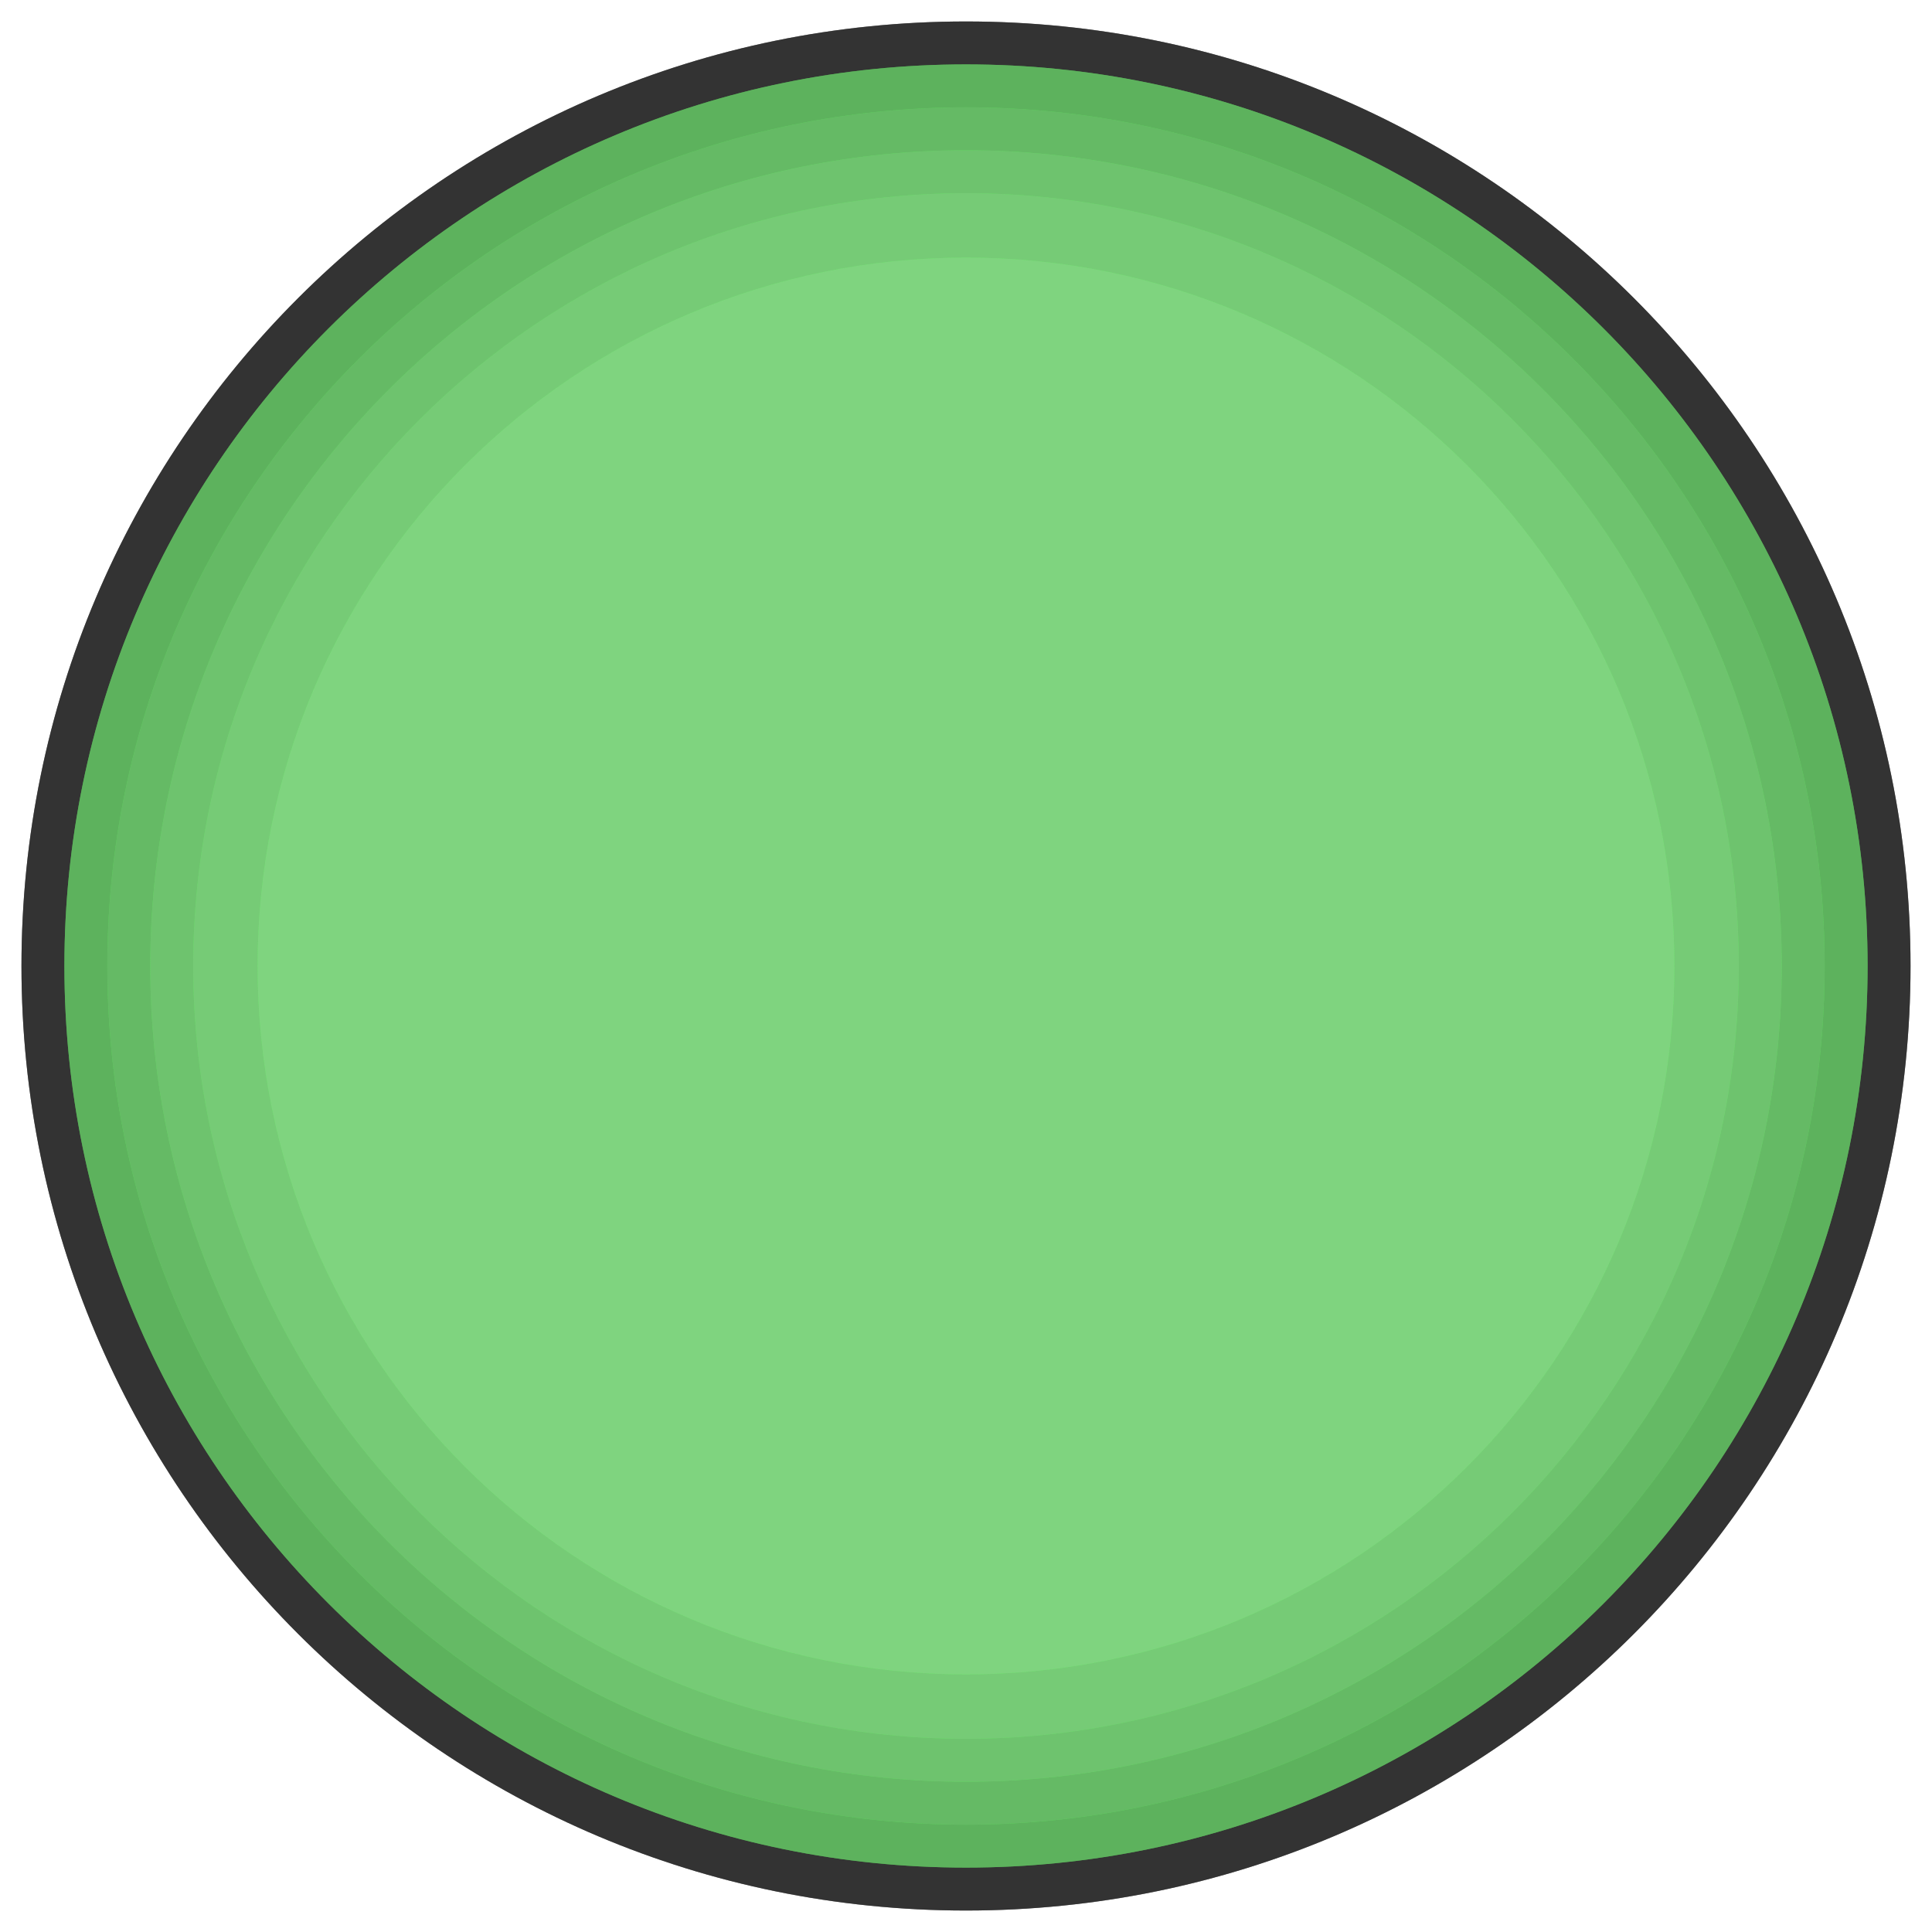
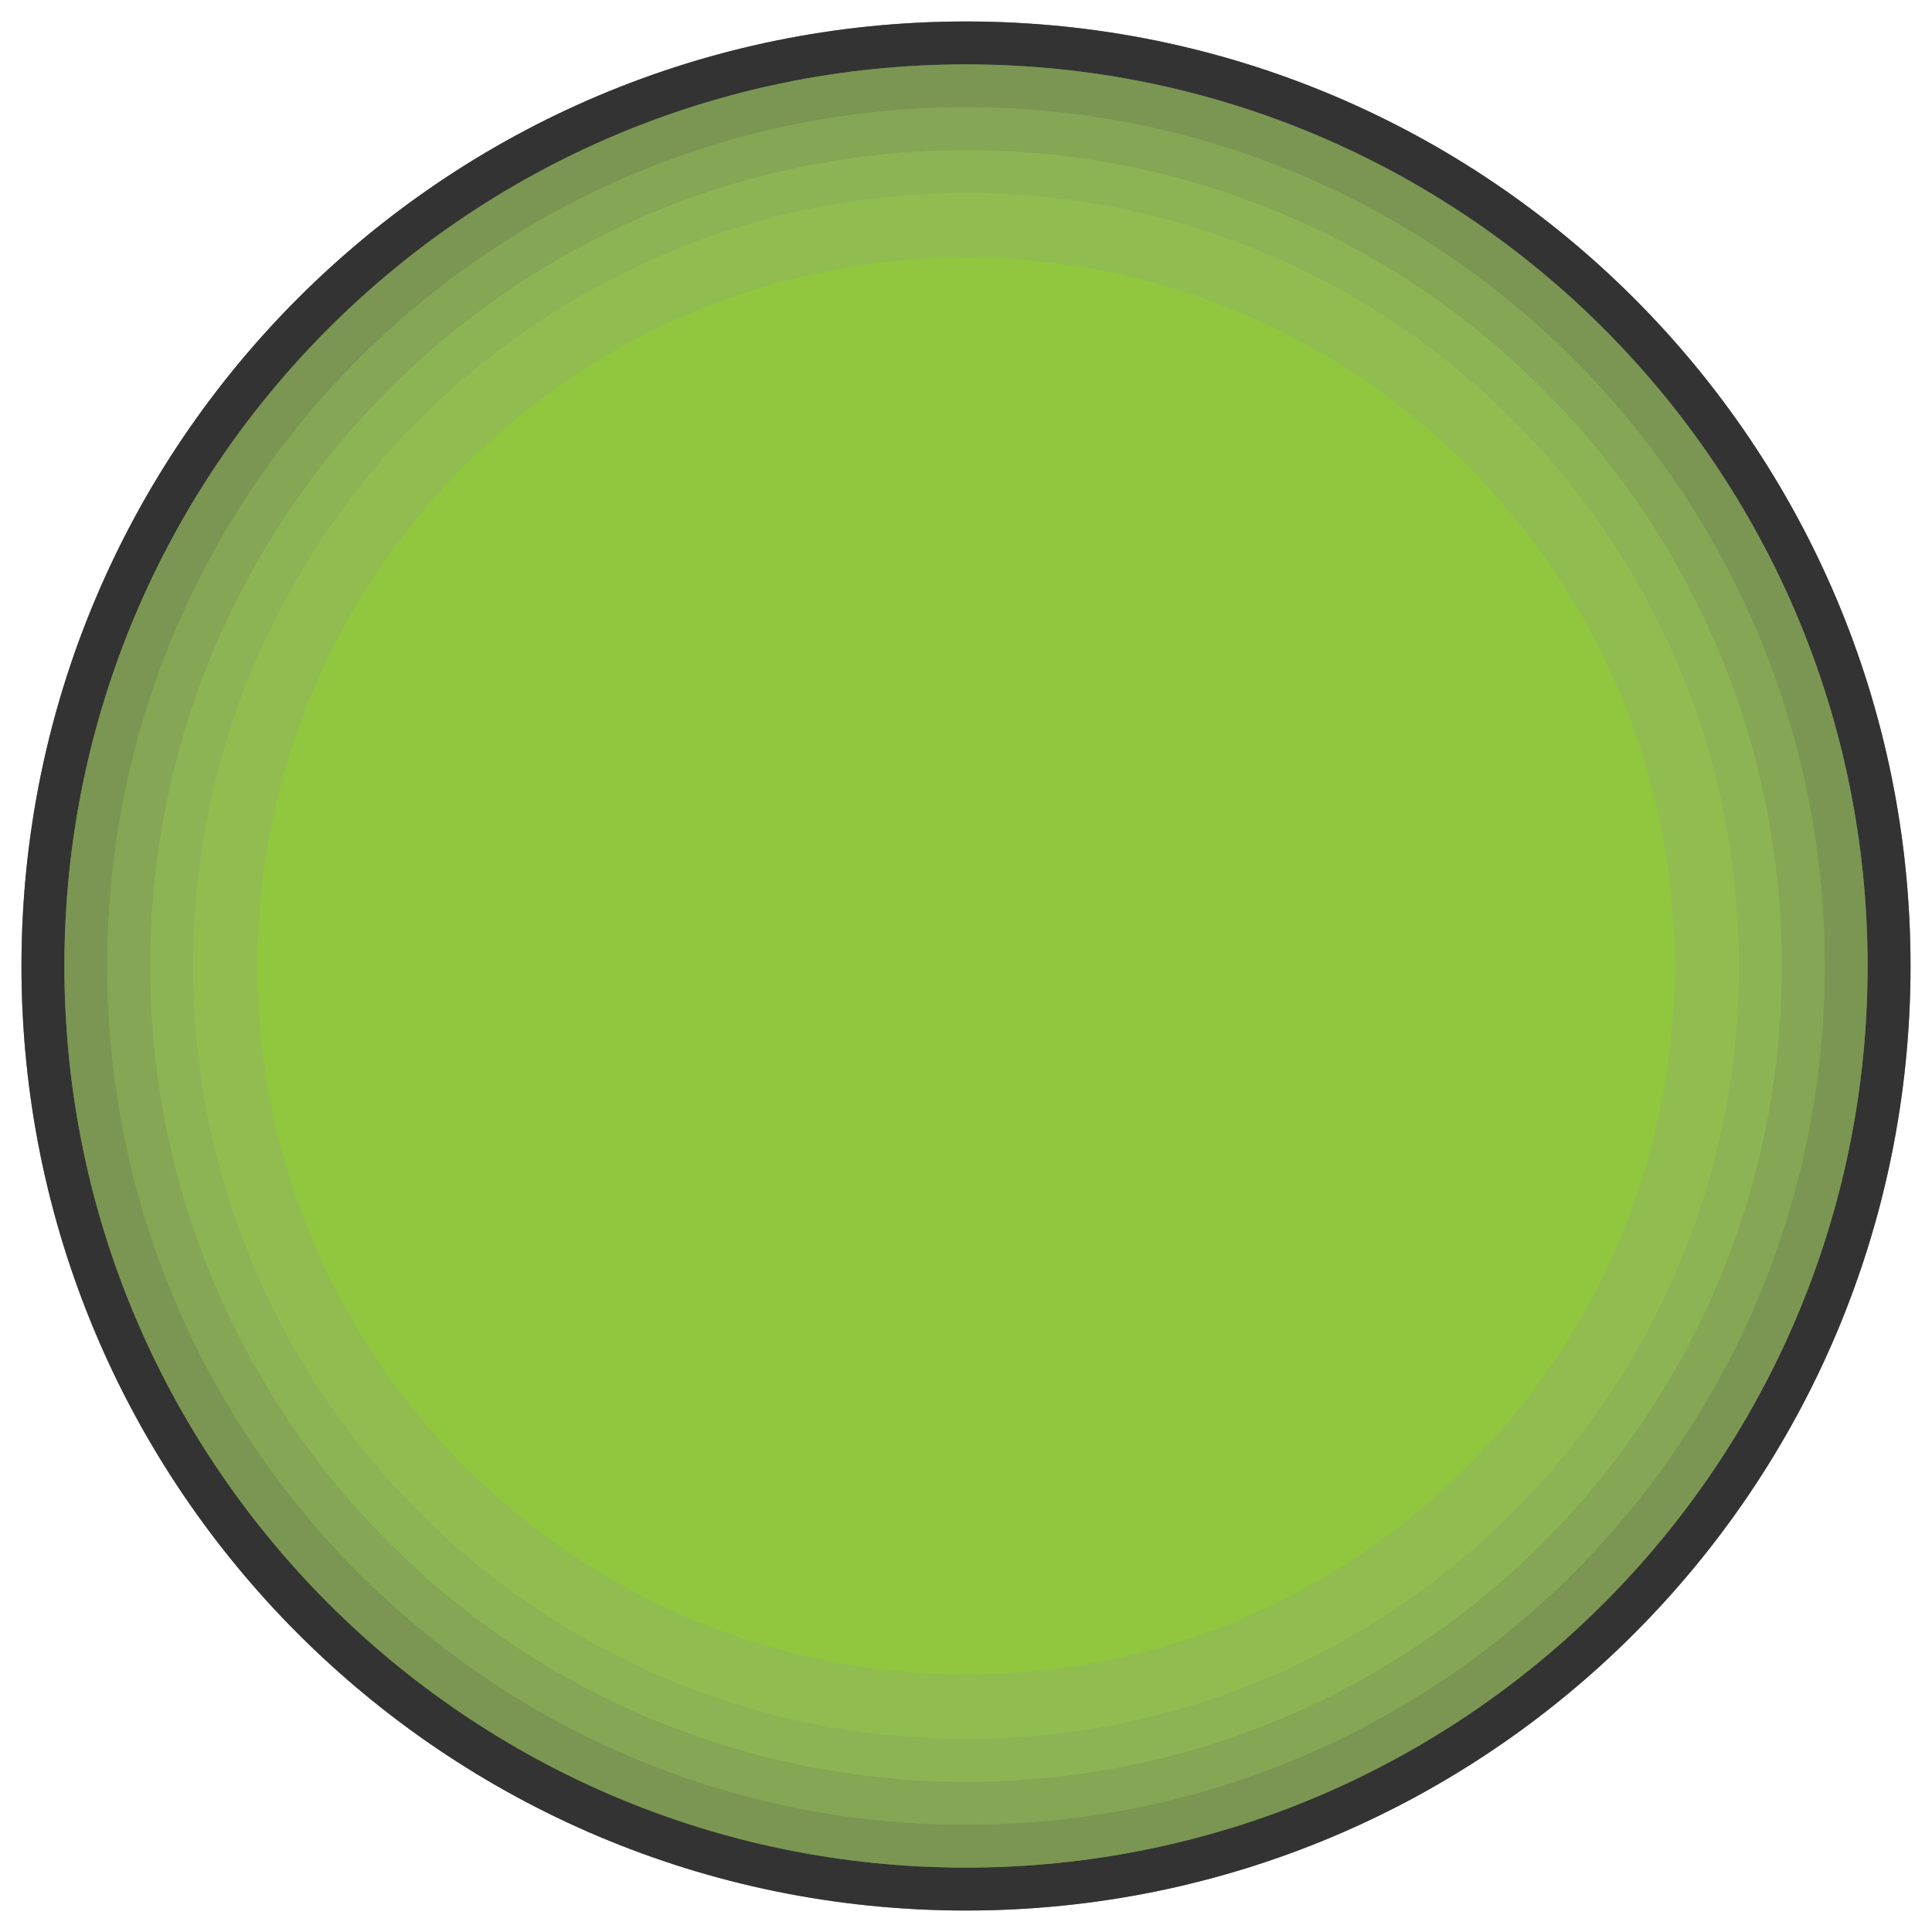
<svg xmlns="http://www.w3.org/2000/svg" width="9.0" height="9.0" version="1.1" viewBox="0 0 9.0 9.0">
  <g transform="translate(4.5 4.5)">
    <circle r="4.4" fill="#888" />
    <circle r="4.4" fill="#333" />
-     <circle r="4.2" fill="#5f5" />
+     <circle r="4.2" fill="#90c73e" />
    <circle r="4.2" fill="#666" fill-opacity="0.5" />
-     <circle r="4.0" fill="#5f5" />
-     <circle r="4.0" fill="#777" fill-opacity="0.5" />
-     <circle r="3.8" fill="#5f5" />
-     <circle r="3.8" fill="#888" fill-opacity="0.5" />
-     <circle r="3.6" fill="#5f5" />
-     <circle r="3.6" fill="#999" fill-opacity="0.5" />
-     <circle r="3.3" fill="#5f5" />
-     <circle r="3.3" fill="#aaa" fill-opacity="0.5" />
+     <circle r="4.0" fill="#90c73e" />
+     <circle r="4.0" fill="#777" fill-opacity="0.4" />
+     <circle r="3.8" fill="#90c73e" />
+     <circle r="3.8" fill="#888" fill-opacity="0.3" />
+     <circle r="3.6" fill="#90c73e" />
+     <circle r="3.6" fill="#999" fill-opacity="0.2" />
+     <circle r="3.3" fill="#90c73e" />
  </g>
</svg>
